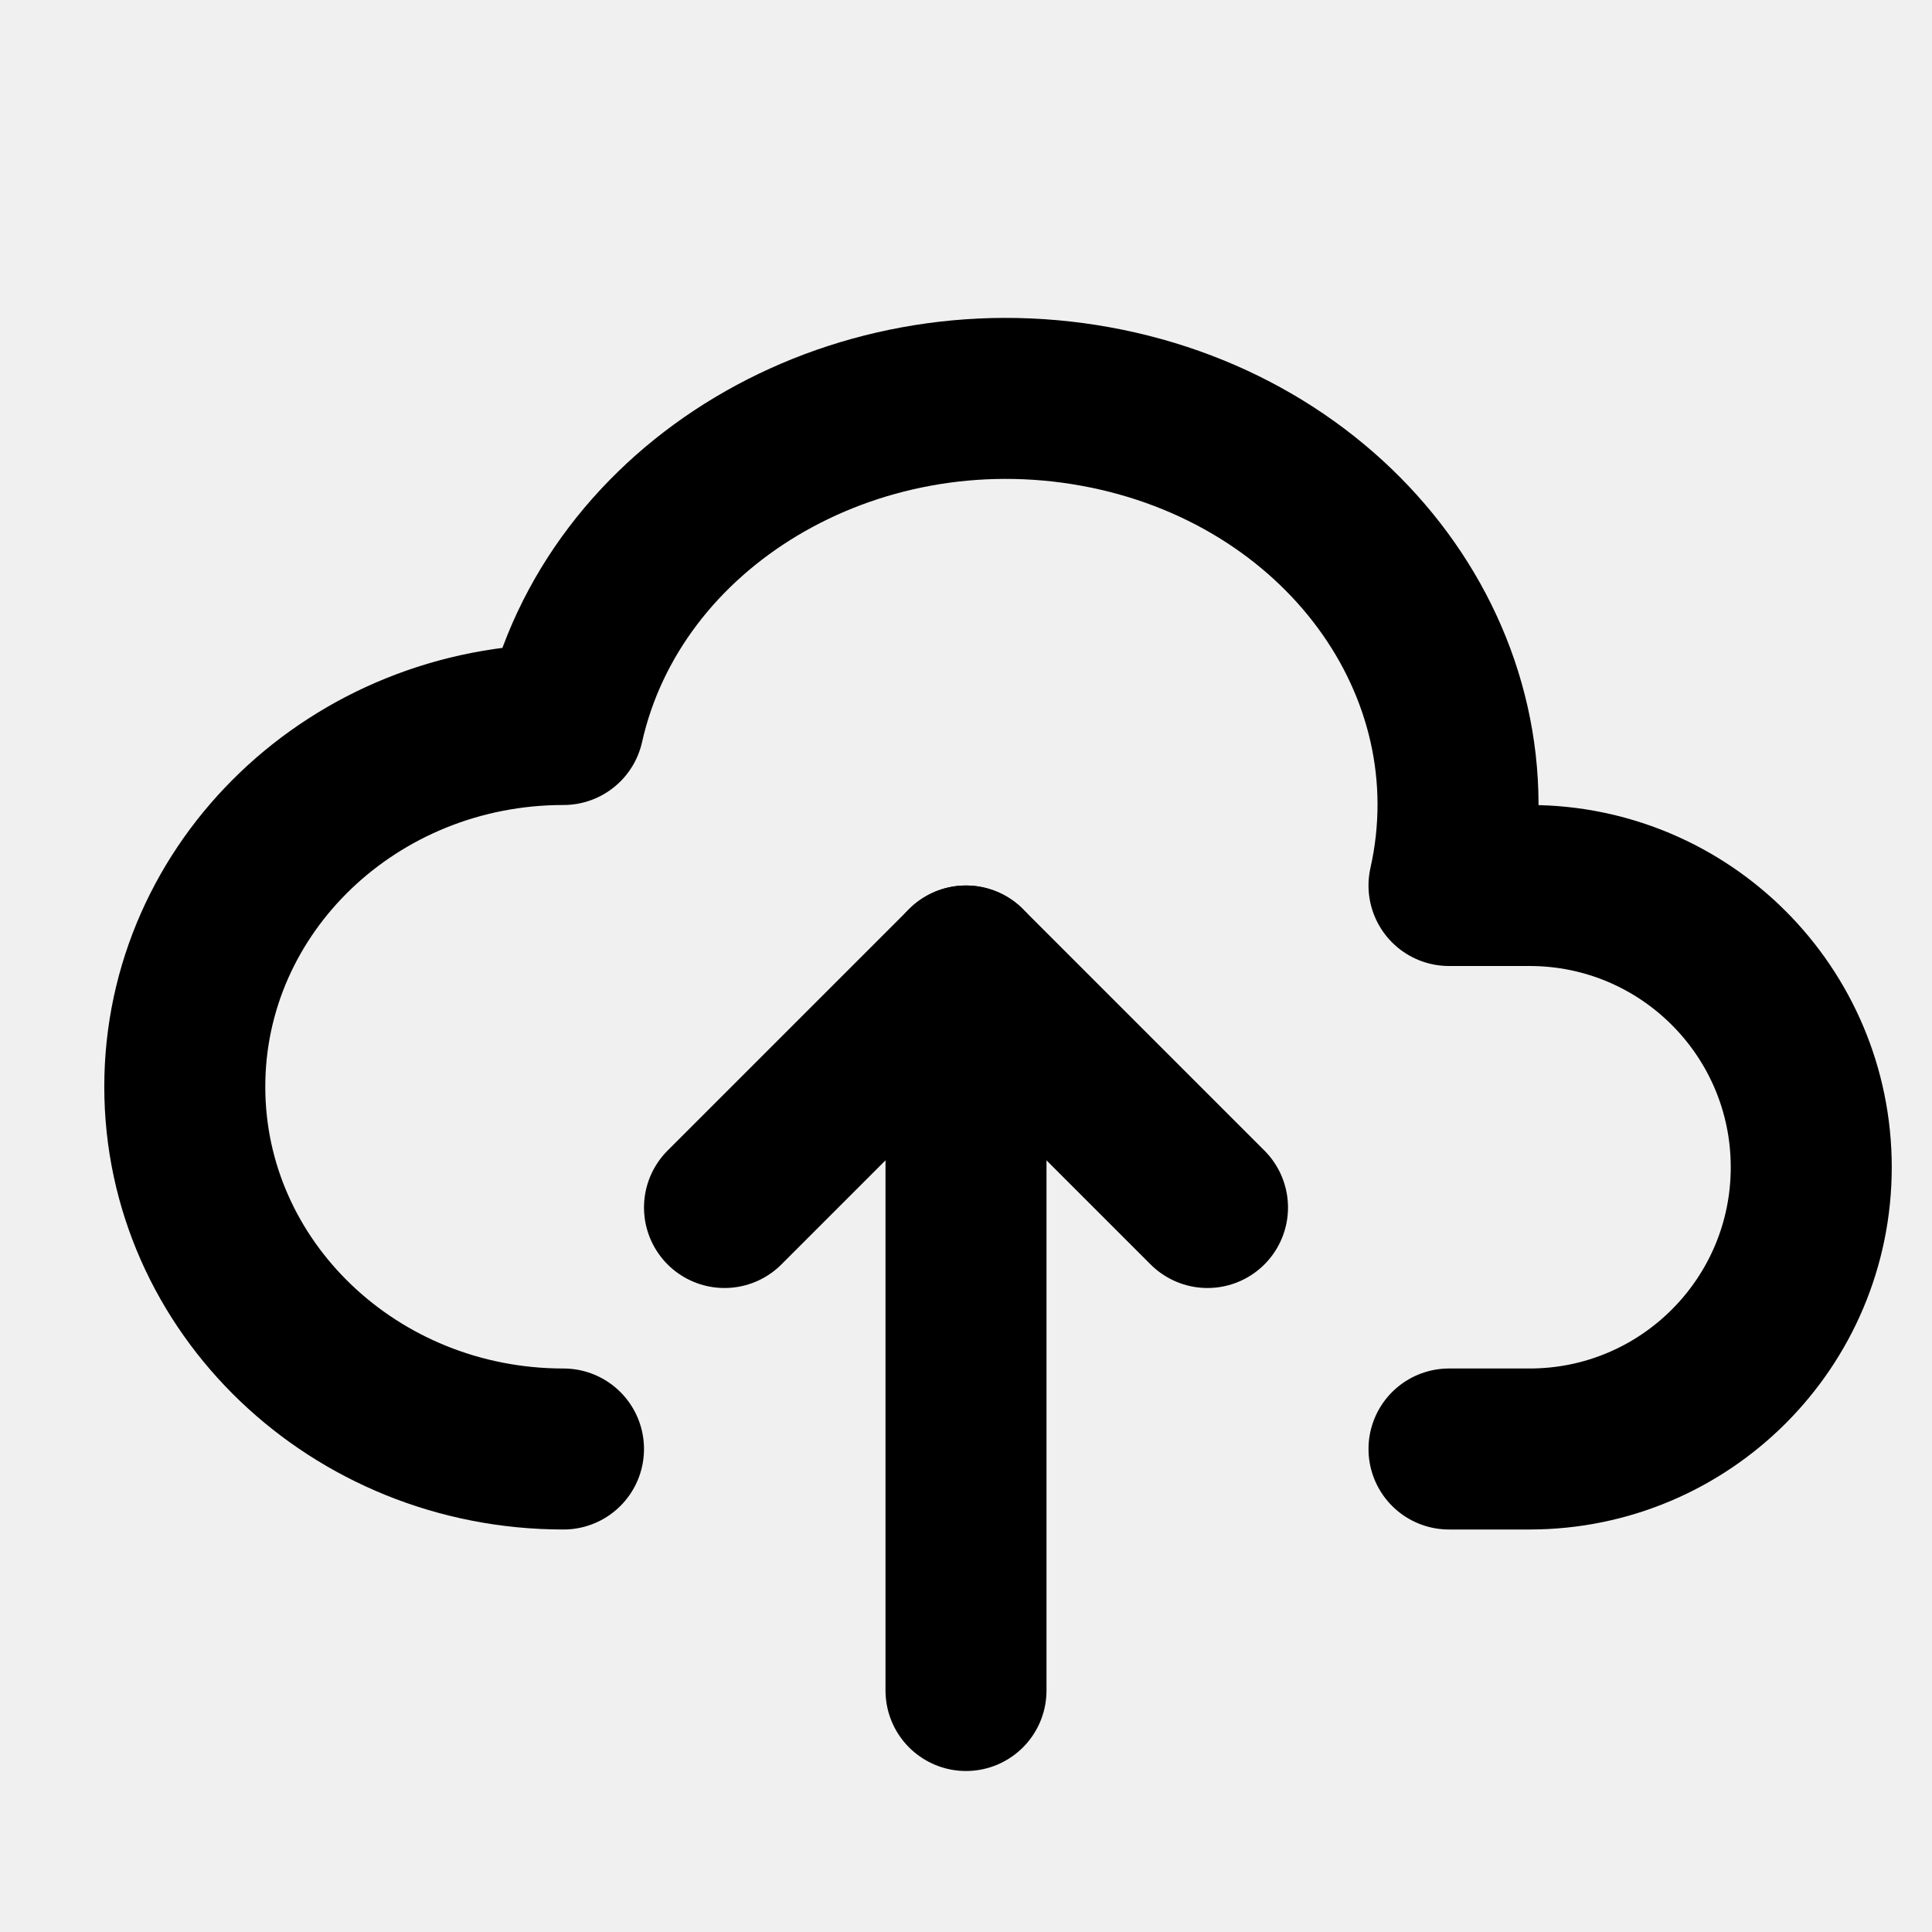
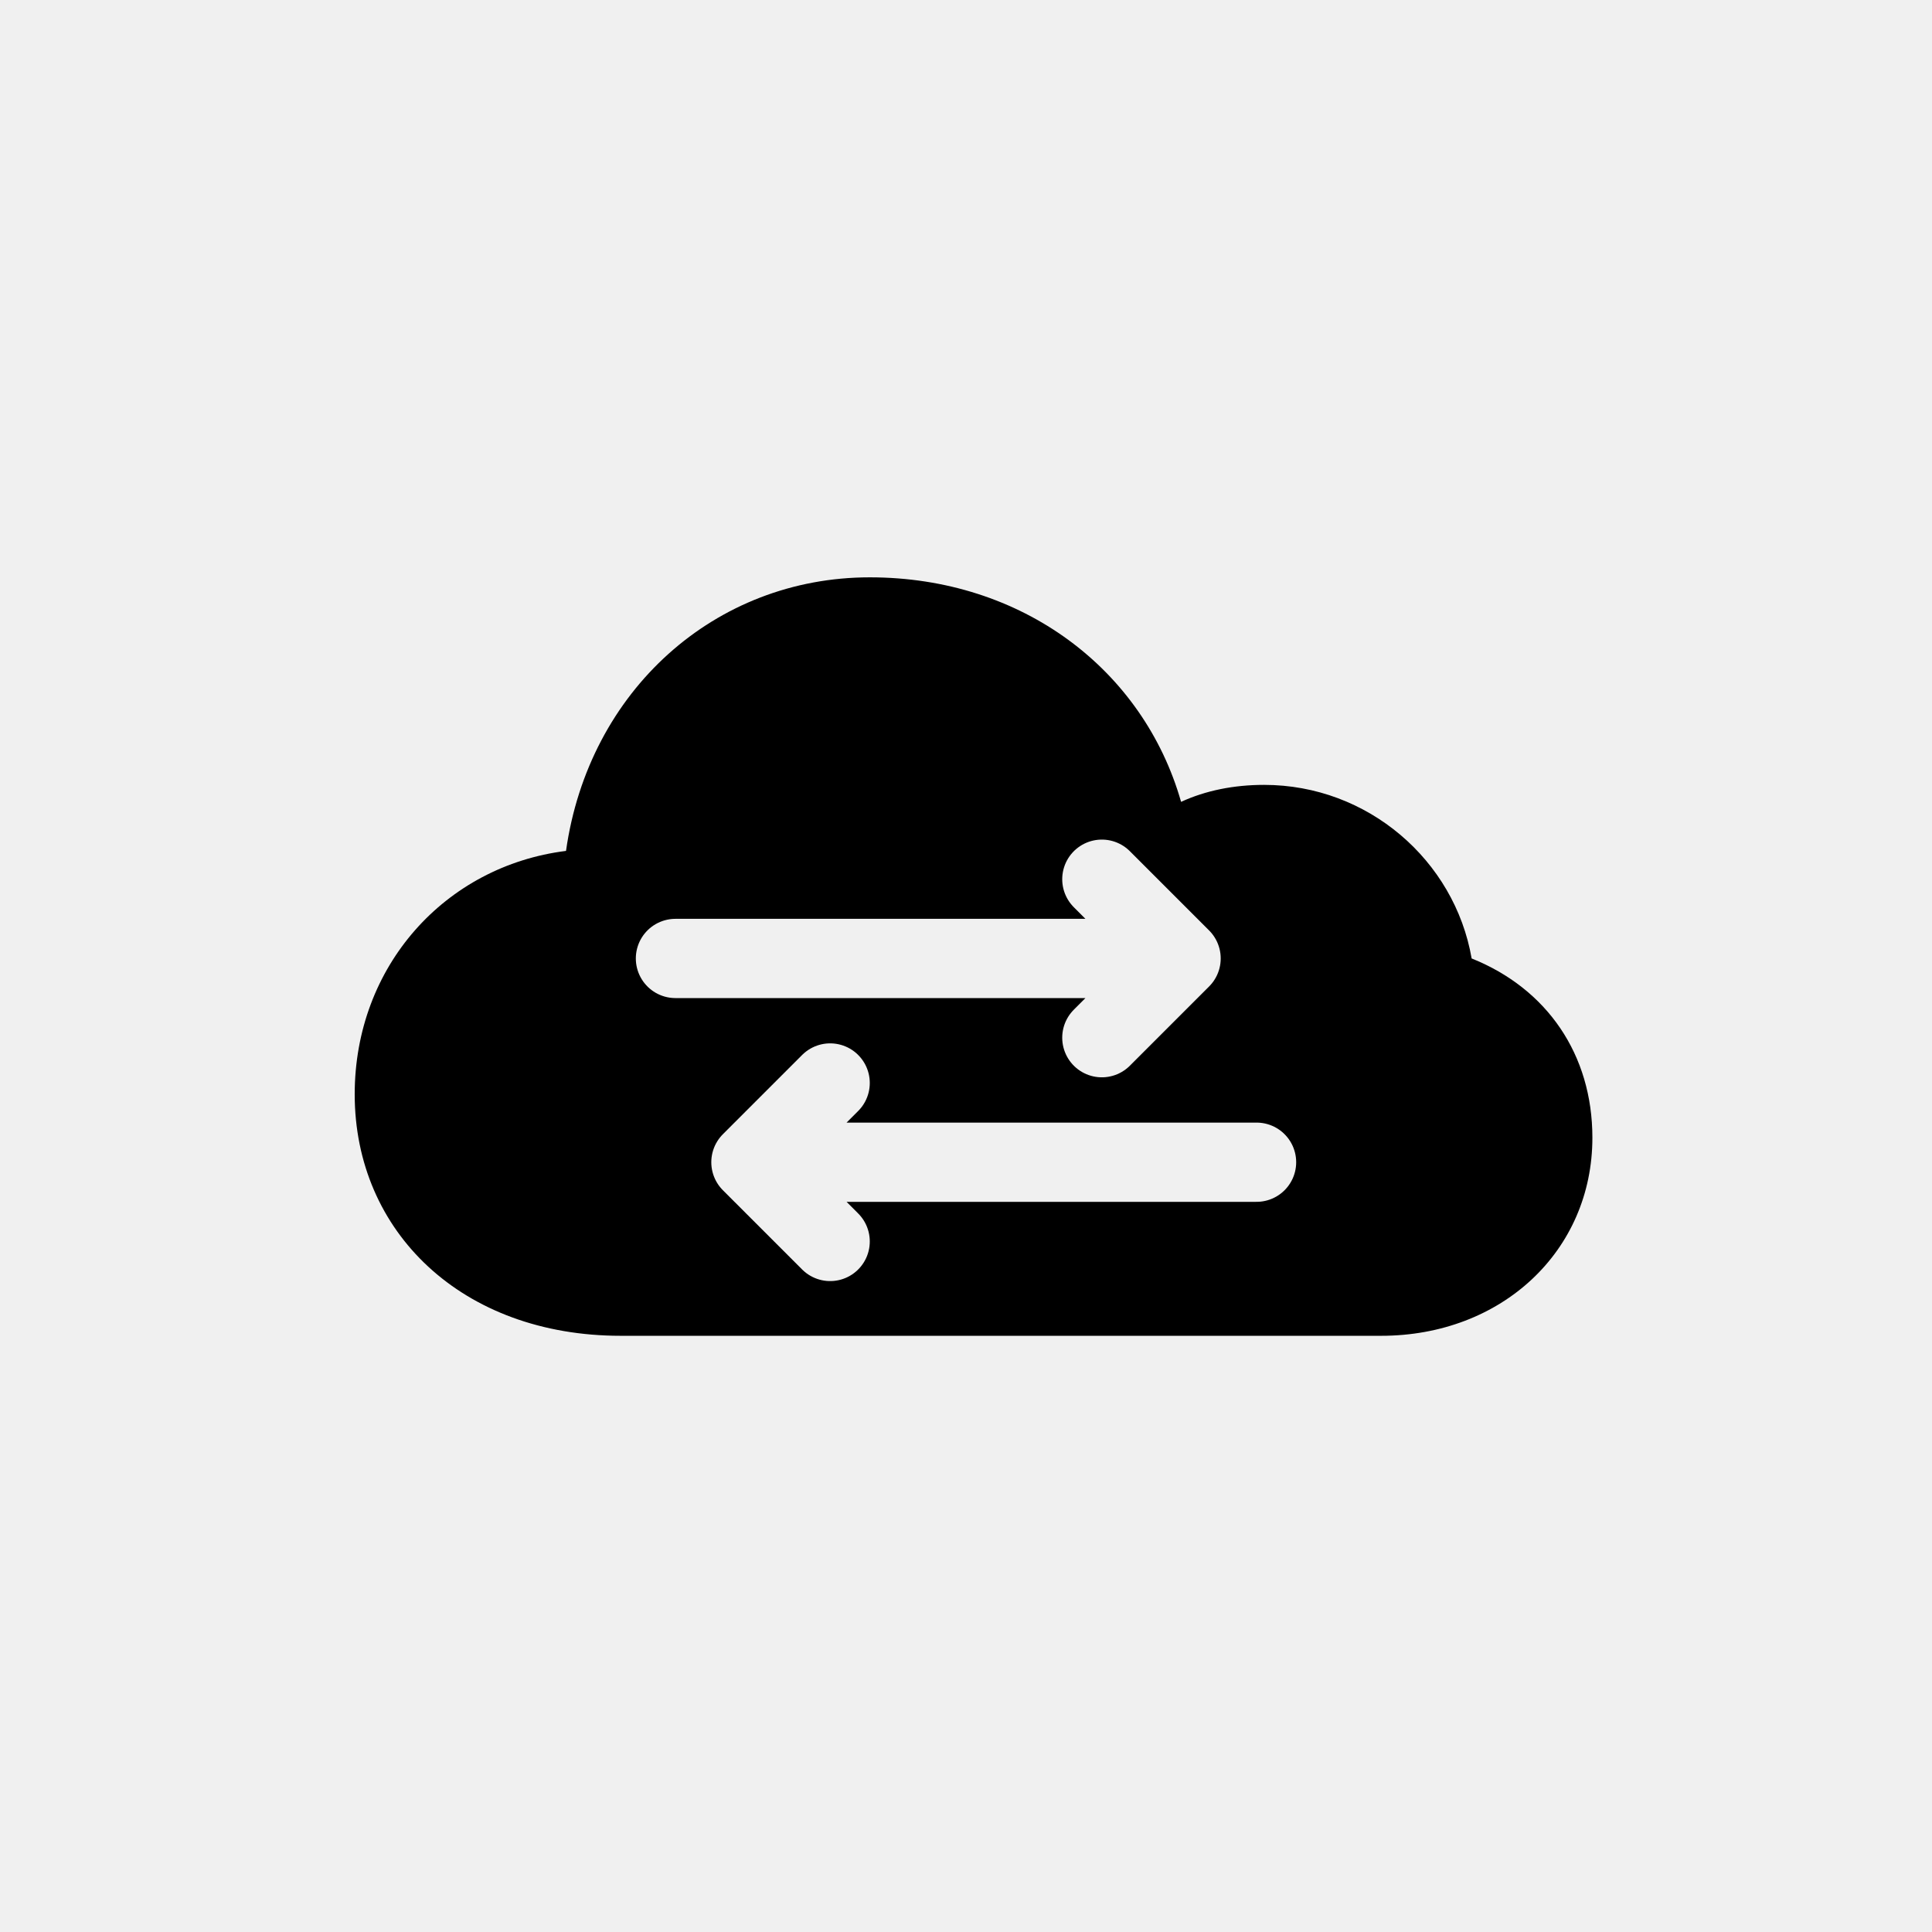
- <svg xmlns="http://www.w3.org/2000/svg" width="24" height="24" viewBox="0 0 24 24" fill="none" stroke="currentColor" stroke-width="2" stroke-linecap="round" stroke-linejoin="round" class="icon icon-tabler icons-tabler-outline icon-tabler-cloud-upload">
-   <path stroke="none" d="M0 0h24v24H0z" fill="none" />
-   <path d="M7 18a4.6 4.4 0 0 1 0 -9a5 4.5 0 0 1 11 2h1a3.5 3.5 0 0 1 0 7h-1" />
-   <path d="M9 15l3 -3l3 3" />
-   <path d="M12 12l0 9" />
+ <svg xmlns="http://www.w3.org/2000/svg" width="1024" height="1024" viewBox="0 0 1024 1024">
+   <defs>
+     <mask id="transfer">
+       <rect width="1024" height="1024" fill="white" />
+       <path d="M 358,508 H 626 M 584,466 L 626,508 L 584,550" fill="none" stroke="black" stroke-width="42" stroke-linecap="round" stroke-linejoin="round" />
+       <path d="M 666,616 H 398 M 440,574 L 398,616 L 440,658" fill="none" stroke="black" stroke-width="42" stroke-linecap="round" stroke-linejoin="round" />
+     </mask>
+   </defs>
+   <path d="M 329,708 C 245,708 188,653 188,580 C 188,512 236,459 300,451 C 312,366 379,306 461,306 C 542,306 606,355 626,425 C 639,419 654,416 670,416 C 725,416 771,456 780,508 C 820,524 844,559 844,603 C 844,663 796,708 732,708 Z" fill="currentColor" mask="url(#transfer)" />
</svg>
